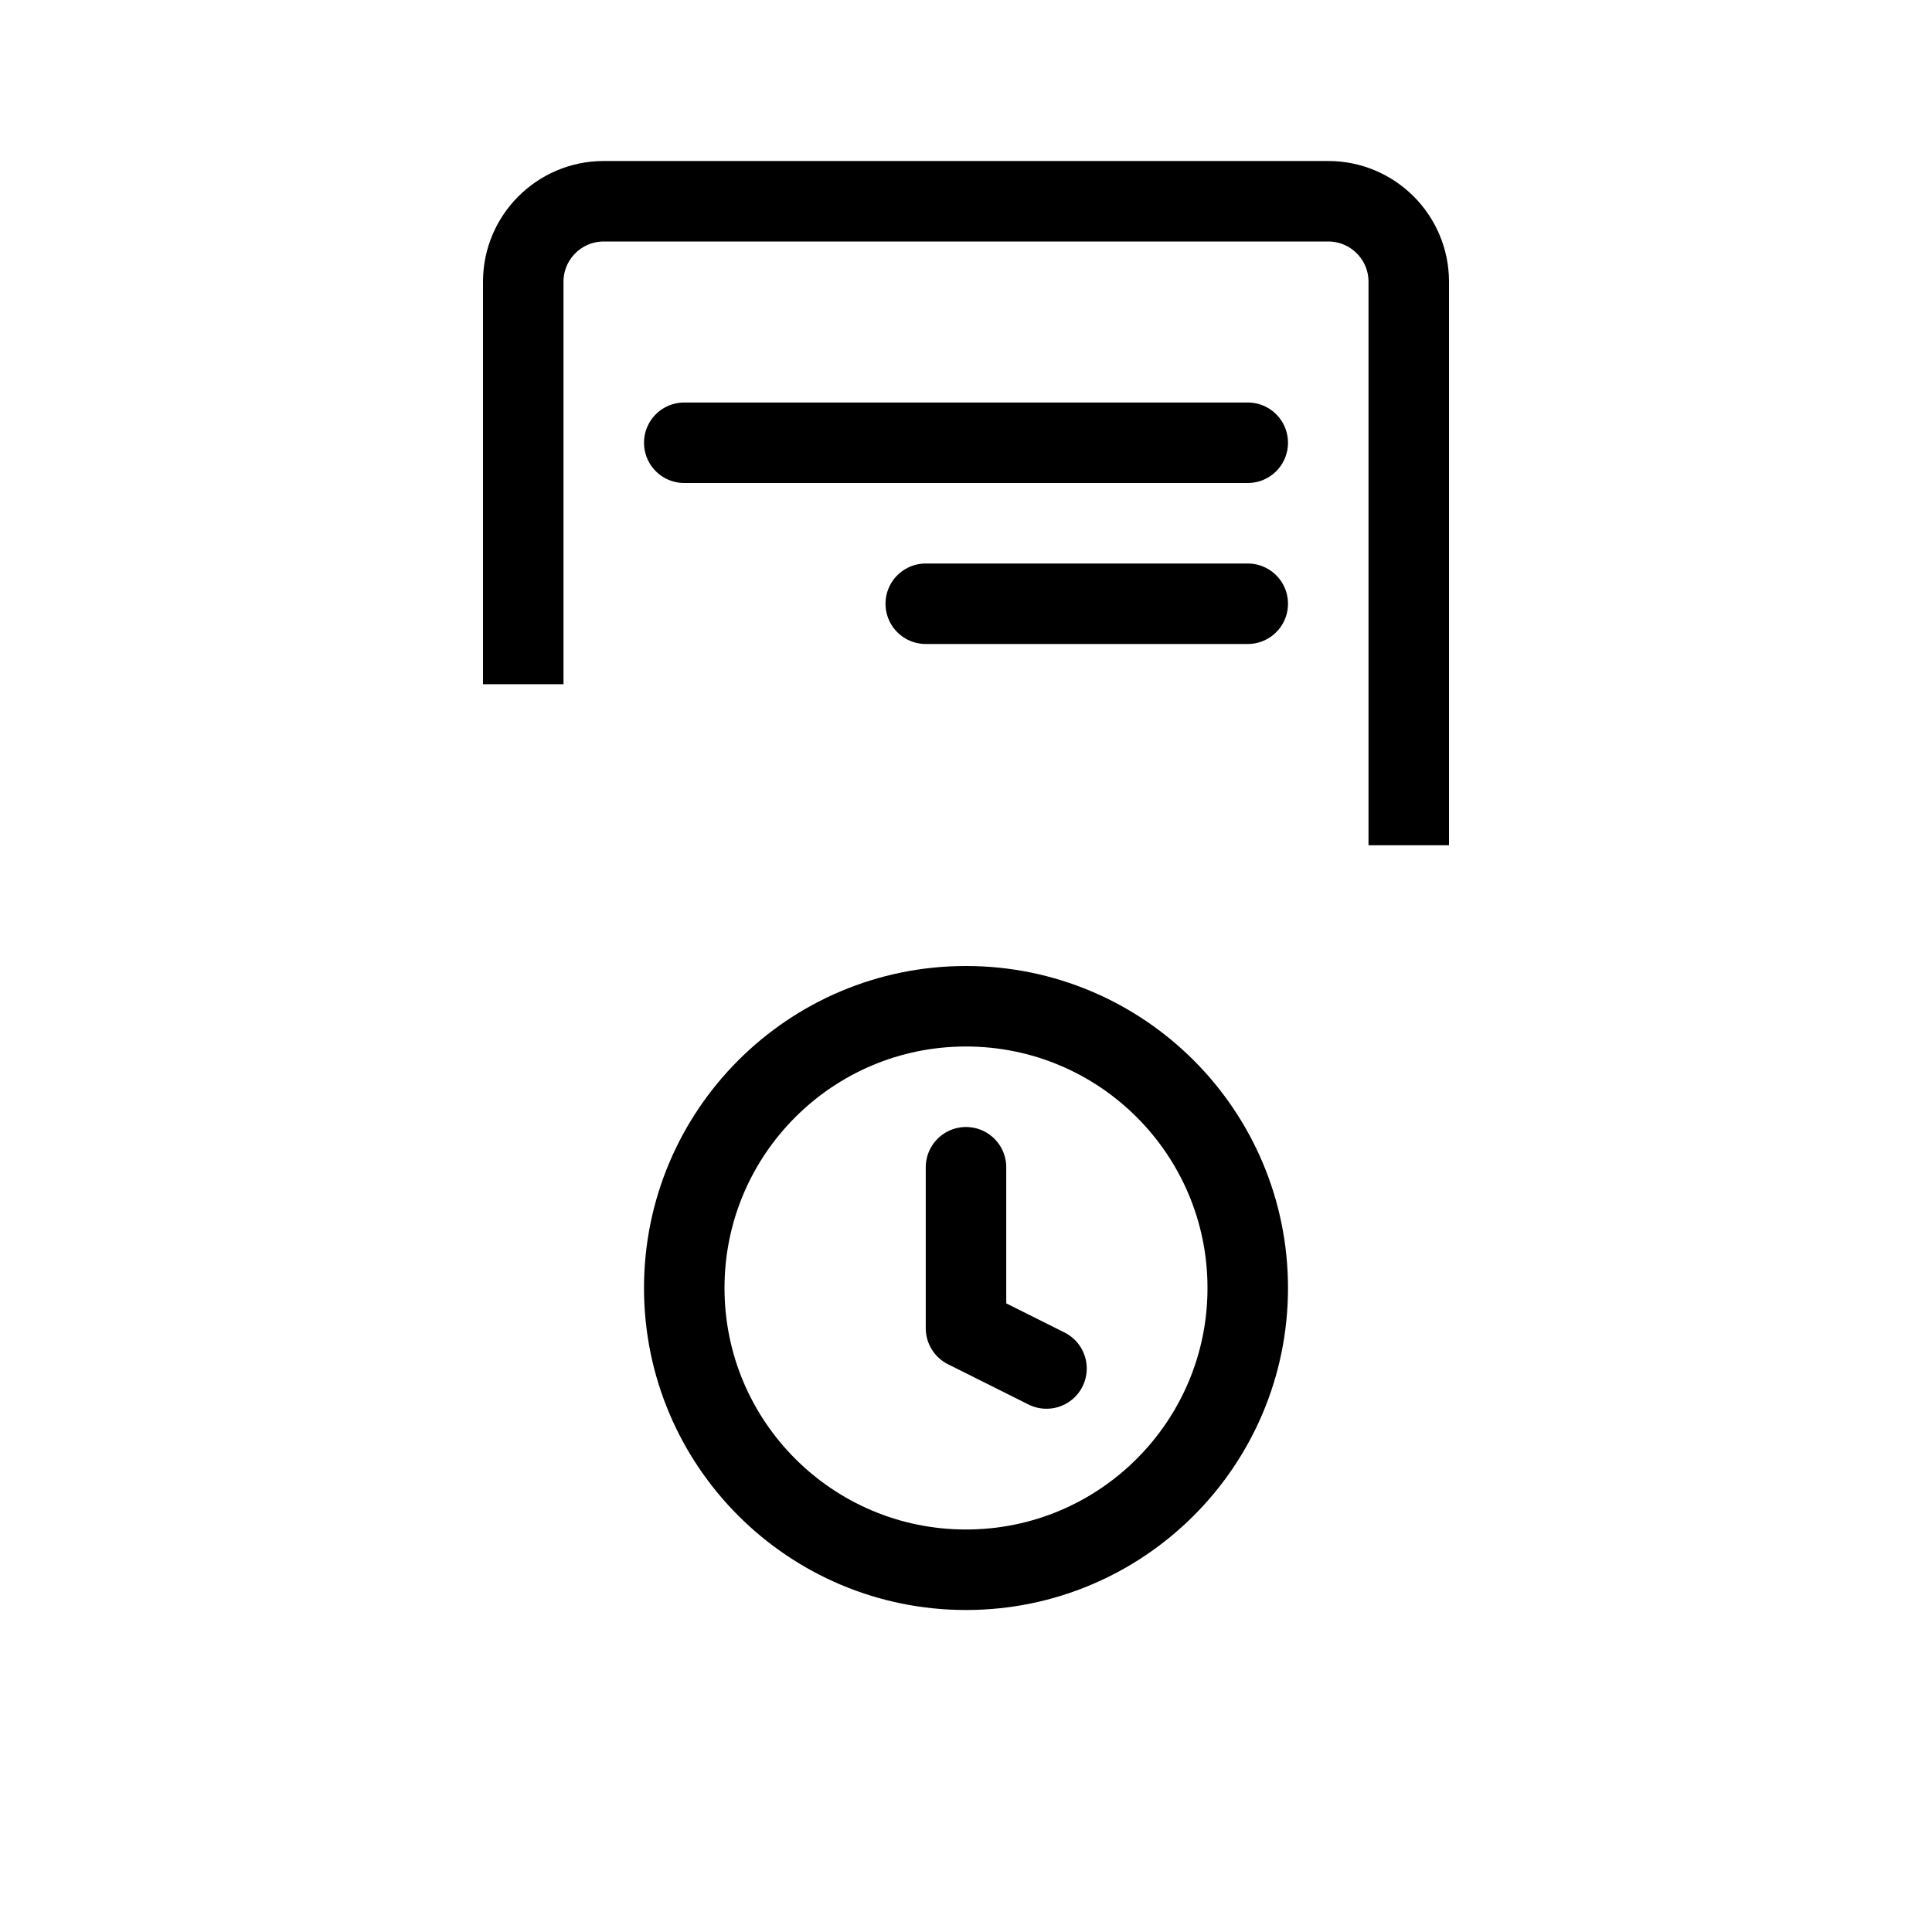
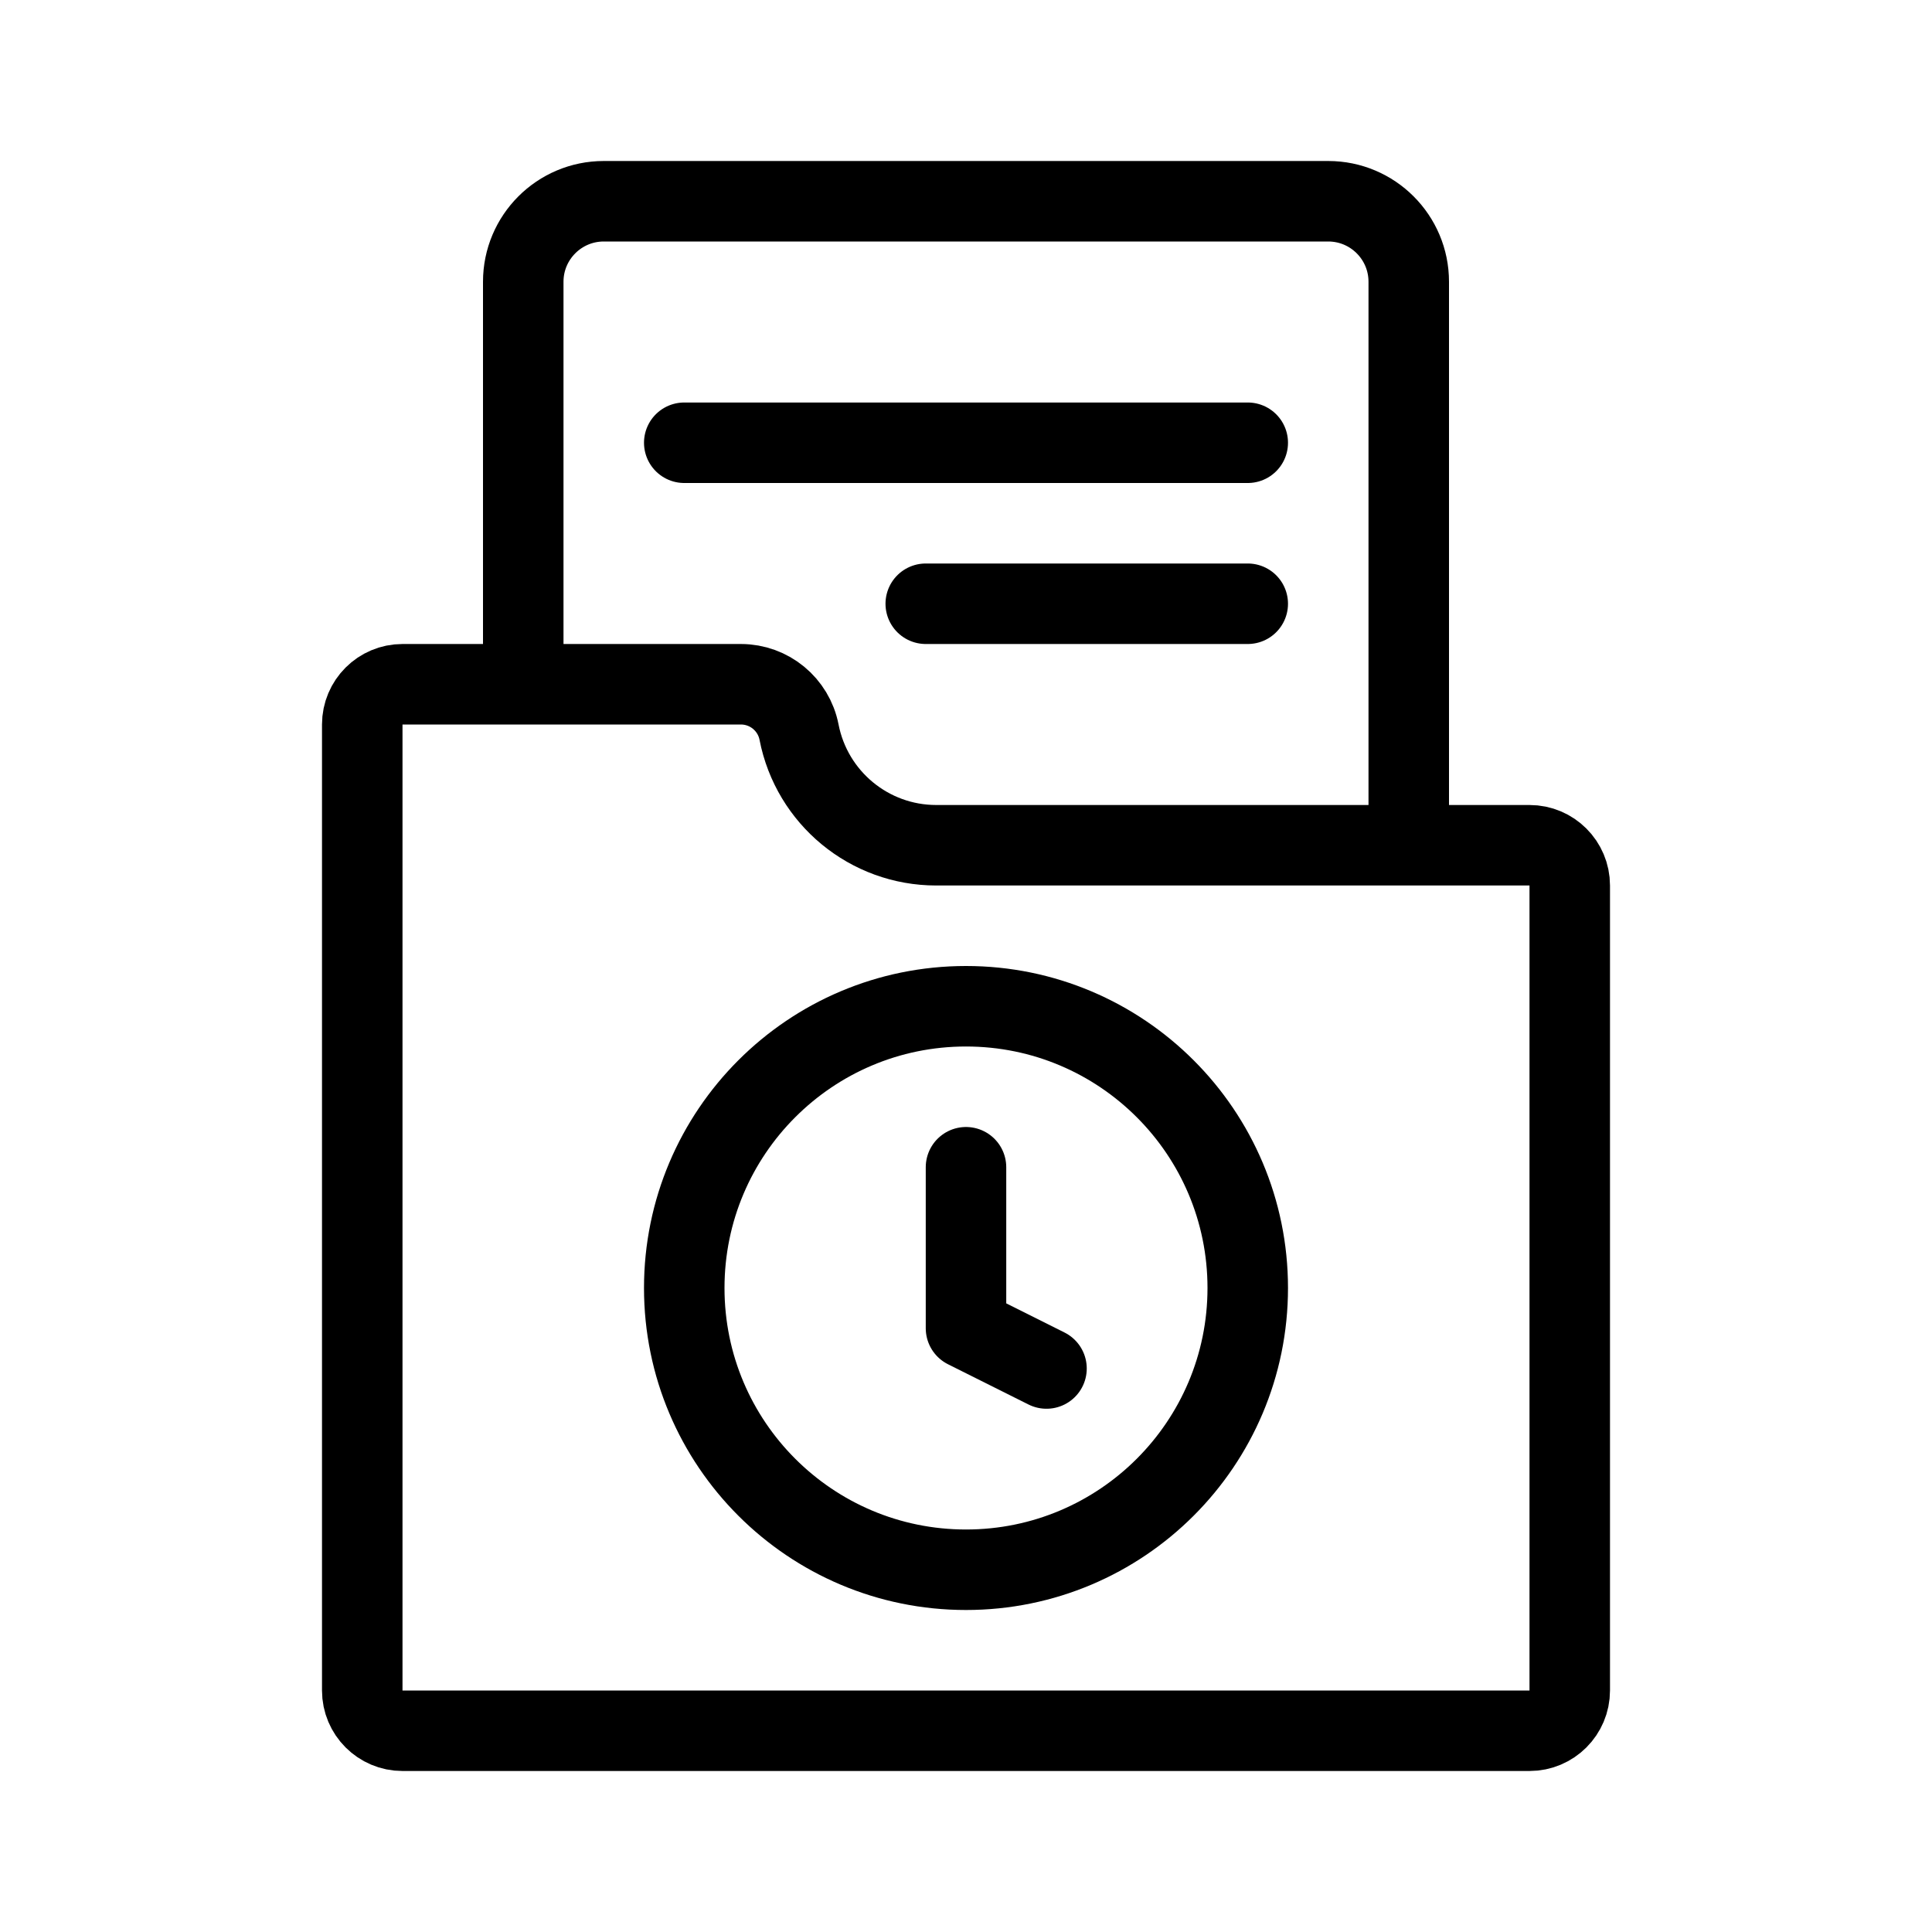
<svg xmlns="http://www.w3.org/2000/svg" viewBox="0 0 24 24" fill="none" width="1em" height="1em">
-   <mask id="path-1-inside-1_1748_8539" fill="currentColor">
-     <path fill-rule="evenodd" clip-rule="evenodd" d="M5 8L9.204 8C9.795 8 10.304 8.419 10.417 9C10.53 9.581 11.038 10 11.63 10L19 10C19.552 10 20 10.448 20 11L20 21C20 21.552 19.552 22 19 22H5C4.448 22 4 21.552 4 21L4 12V11V9C4 8.448 4.448 8 5 8Z" />
-   </mask>
-   <path d="M9.204 9H5V7L9.204 7V9ZM19 11L11.63 11V9L19 9V11ZM19 11V11V9C20.105 9 21 9.895 21 11H19ZM19 21L19 11H21L21 21H19ZM19 21H21C21 22.105 20.105 23 19 23V21ZM5 21H19V23H5V21ZM5 21V23C3.895 23 3 22.105 3 21L5 21ZM5 12L5 21L3 21L3 12L5 12ZM5 11V12L3 12V11L5 11ZM5 9V11L3 11V9L5 9ZM5 9H5L3 9C3 7.895 3.895 7 5 7V9ZM11.398 8.809C11.42 8.92 11.517 9 11.63 9V11C10.56 11 9.639 10.242 9.435 9.191L11.398 8.809ZM9.204 7C10.274 7 11.194 7.758 11.398 8.809L9.435 9.191C9.414 9.08 9.316 9 9.204 9V7Z" fill="currentColor" mask="url(#path-1-inside-1_1748_8539)" />
+   <path d="M5 8.5H9.204C9.556 8.5 9.859 8.75 9.926 9.095C10.085 9.911 10.799 10.5 11.63 10.5H19C19.276 10.5 19.5 10.724 19.5 11V21C19.5 21.276 19.276 21.5 19 21.5H5C4.724 21.5 4.5 21.276 4.5 21V9C4.5 8.724 4.724 8.5 5 8.5Z" stroke="currentColor" />
  <path d="M17.5 10.5V3.5C17.5 2.948 17.052 2.5 16.5 2.5L7.5 2.5C6.948 2.5 6.5 2.948 6.5 3.5L6.5 8.5" stroke="currentColor" />
  <path d="M8.5 5.5L15.5 5.5M11.5 7.5L15.5 7.5" stroke="currentColor" stroke-linecap="round" />
  <path d="M12 14.5V16.5L13 17" stroke="currentColor" stroke-linecap="round" stroke-linejoin="round" />
  <circle cx="12" cy="16" r="3.5" stroke="currentColor" stroke-linejoin="round" />
</svg>
